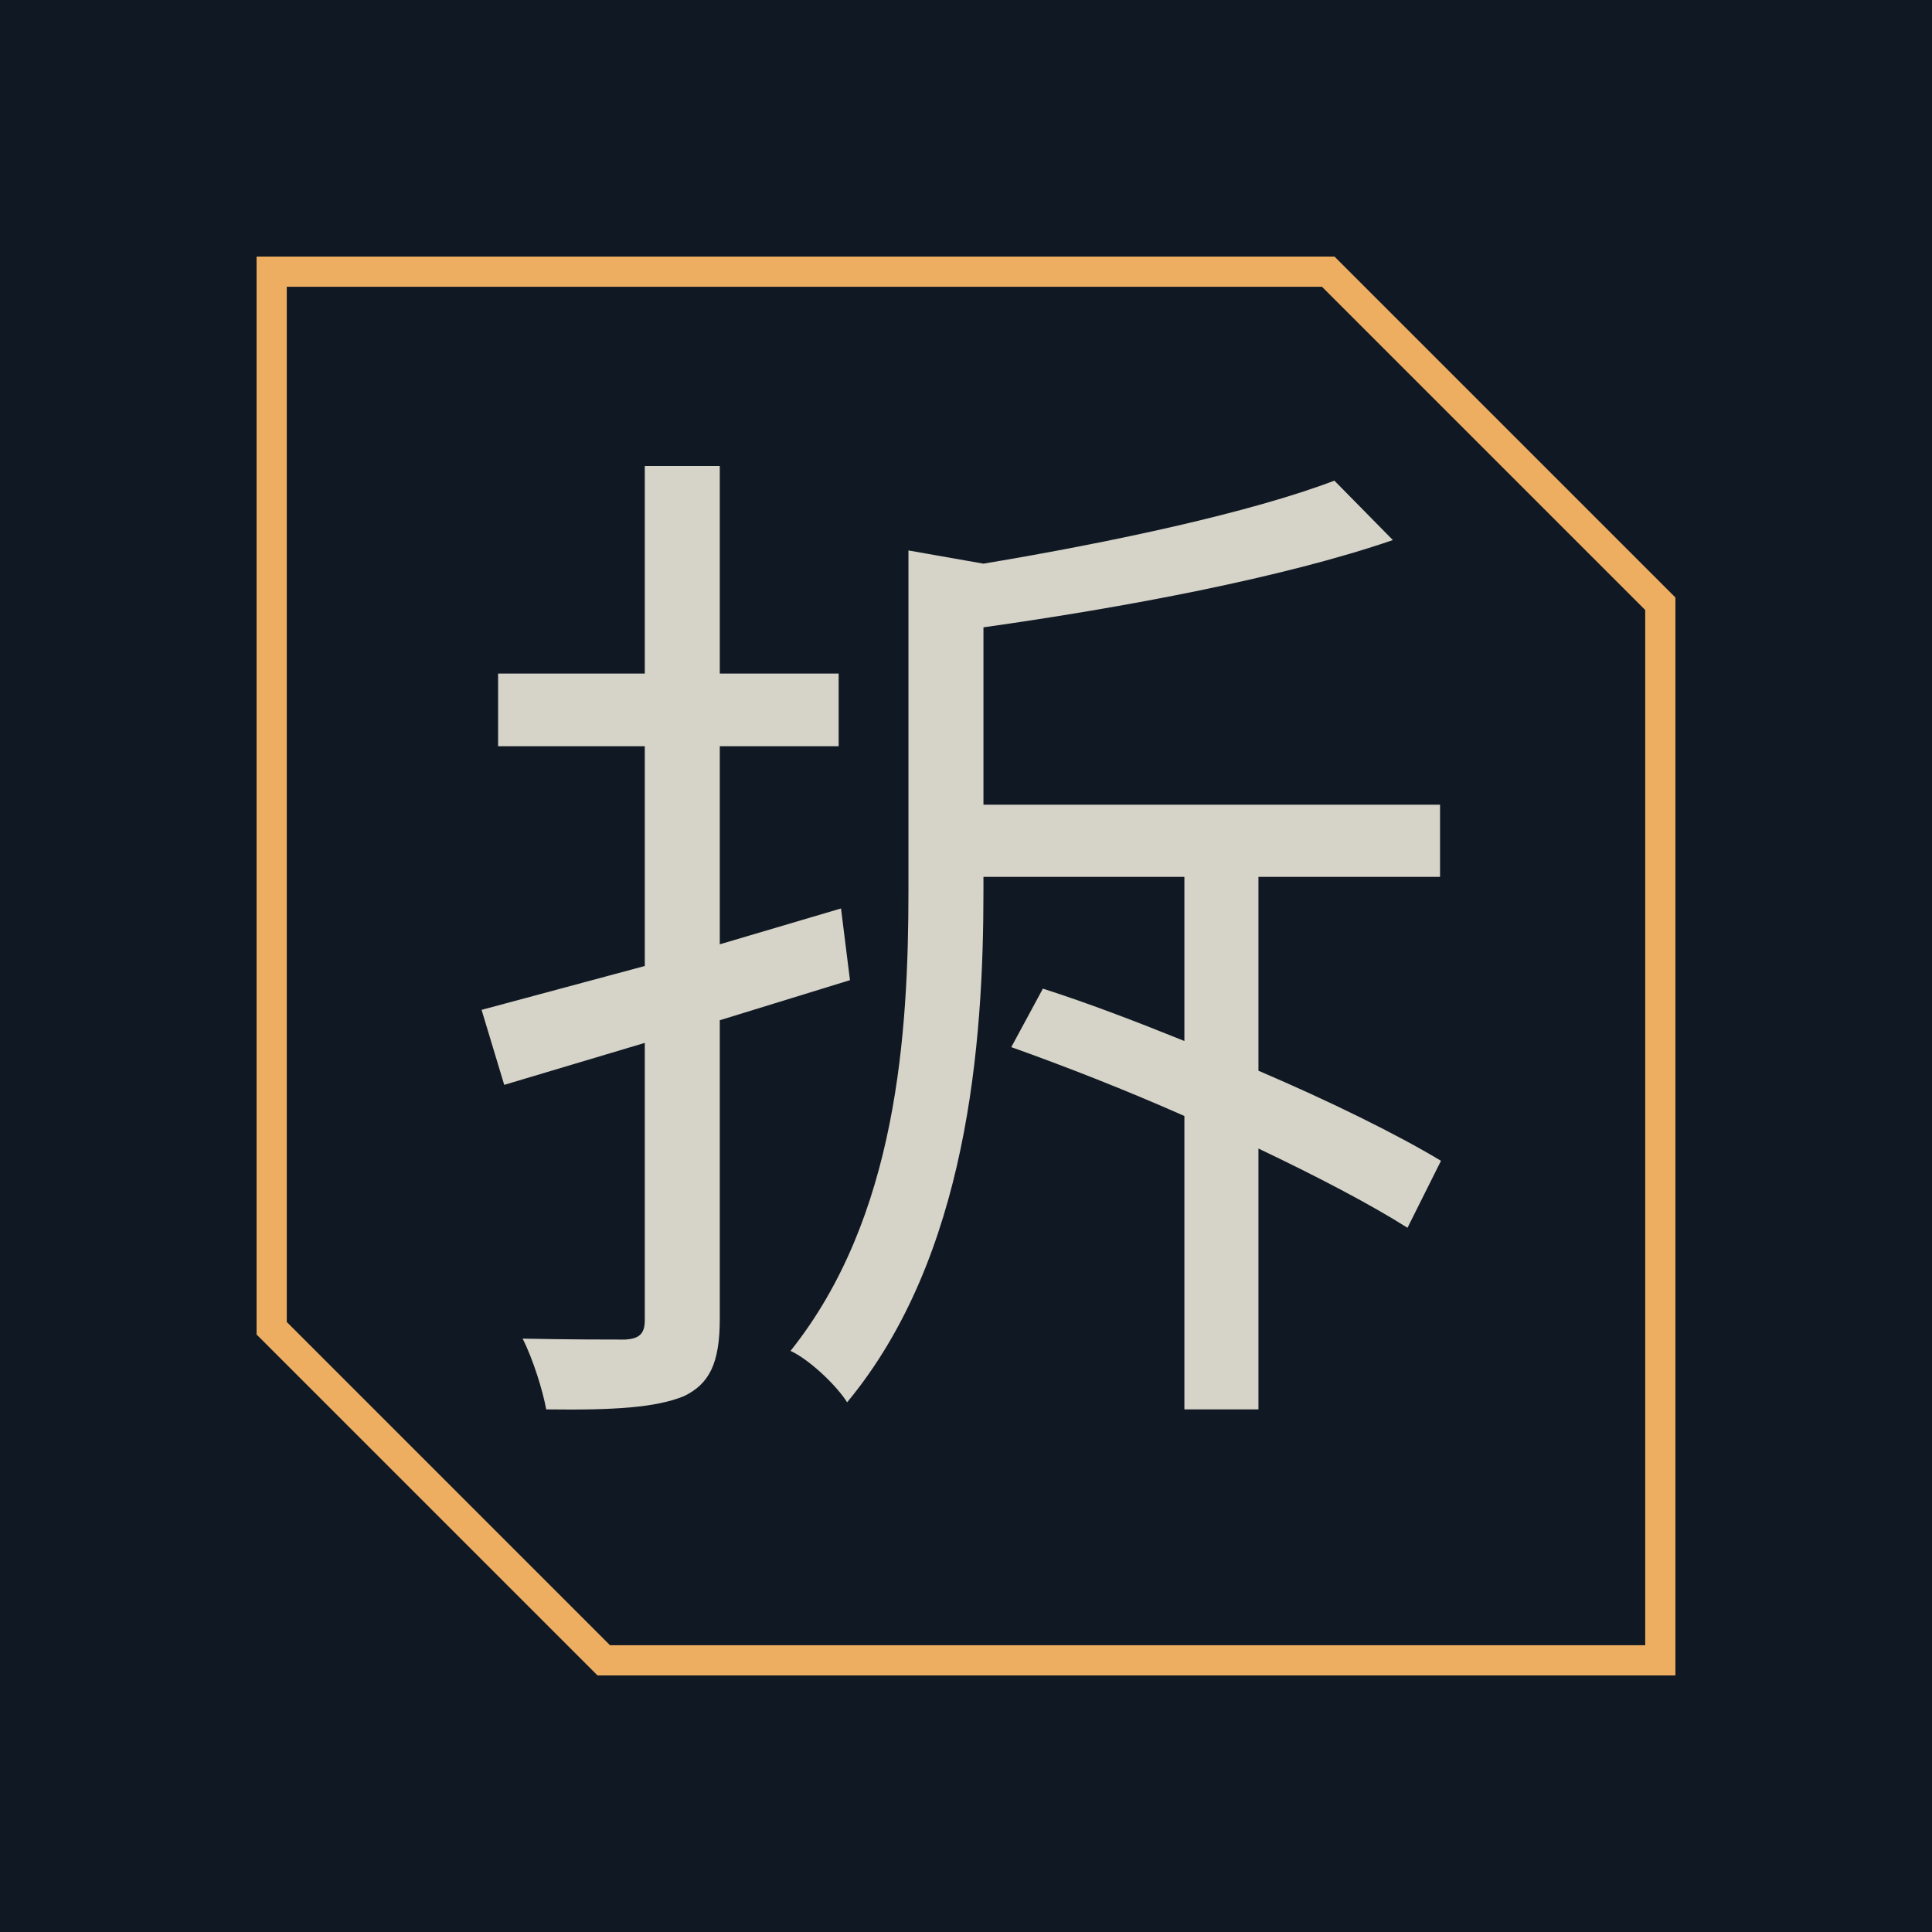
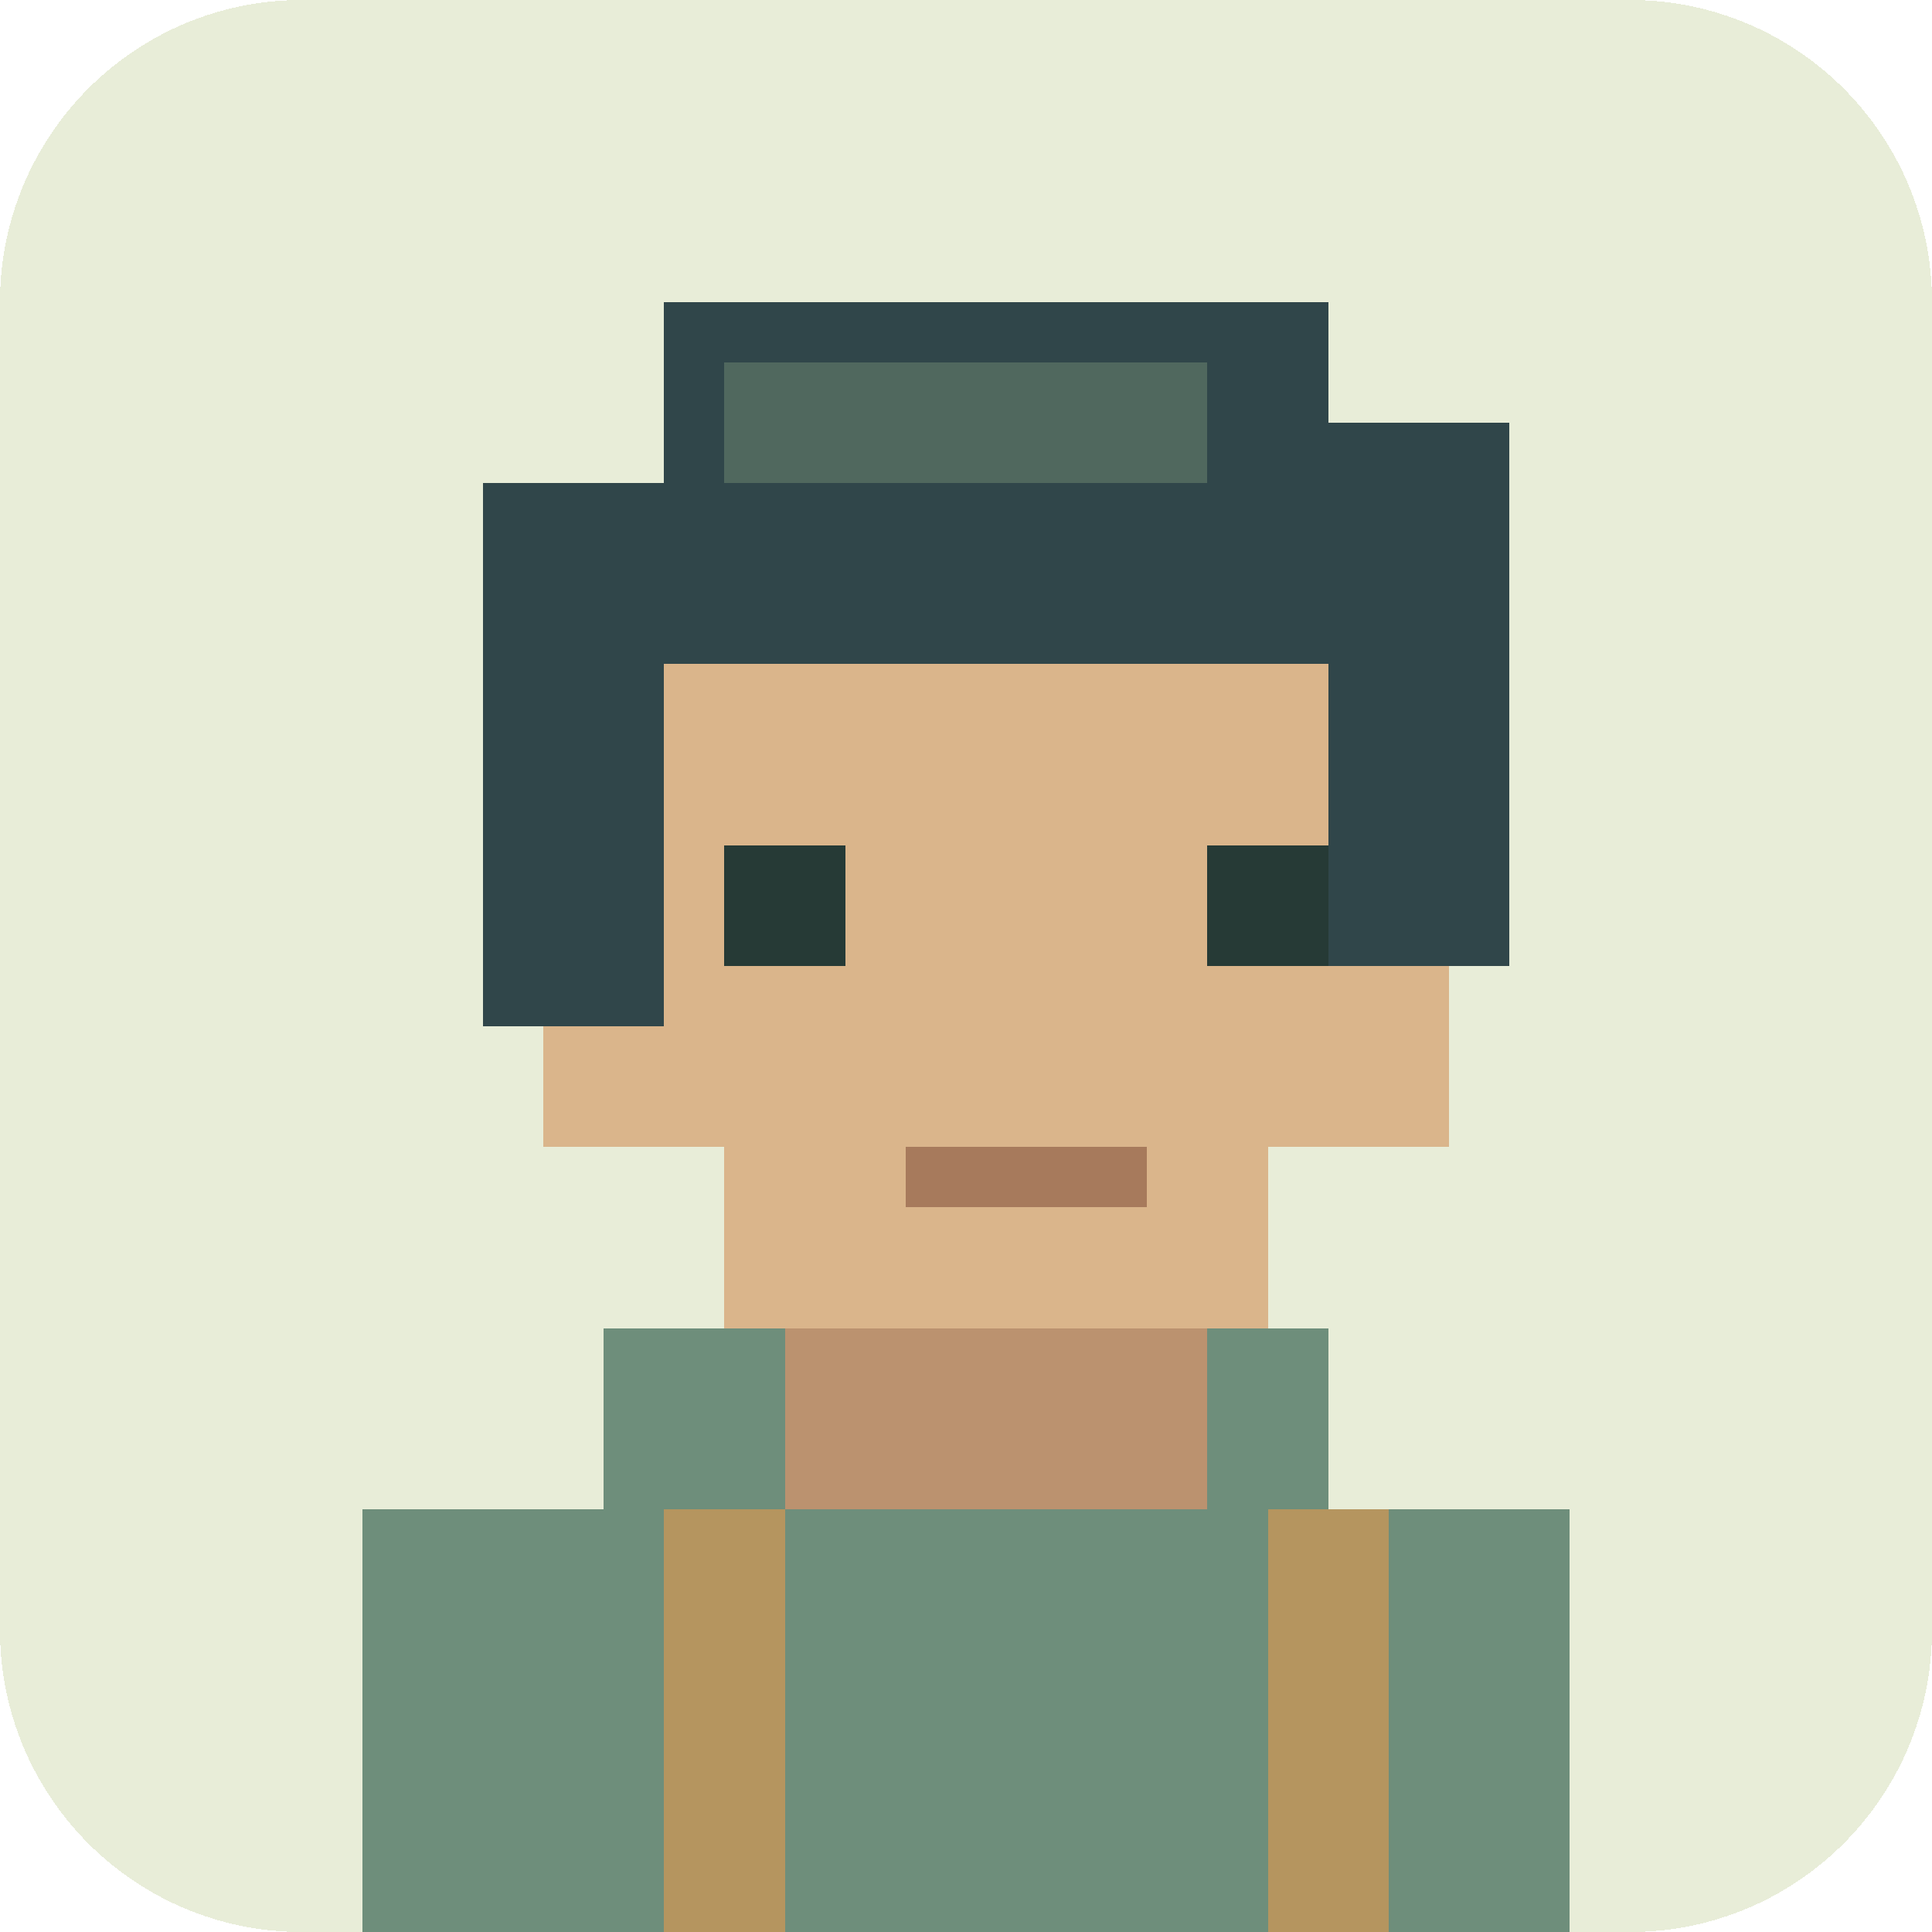
- <svg xmlns="http://www.w3.org/2000/svg" viewBox="0 0 64 64">
-   <path fill="#101923" d="M0 0h64v64H0z" />
-   <path d="M9 9h35l11 11v35H20L9 44Z" stroke="#EDAE61" fill="none" />
-   <text x="32" y="44" font-family="serif" font-size="34" text-anchor="middle" fill="#D6D3C8">拆</text>
+ <svg xmlns="http://www.w3.org/2000/svg" viewBox="0 0 32 32" shape-rendering="crispEdges">
+   <rect width="32" height="32" rx="5" fill="#e8edd8" />
+   <path d="M6 32V25H10V22H22V25H26V32" fill="#6e8e7b" />
+   <path d="M13 19H20V25H13Z" fill="#bb926f" />
+   <path d="M9 9H24V19H21V22H12V19H9Z" fill="#dab58b" />
+   <path d="M8 8H11V5H22V7H25V16H22V11H11V17H8Z" fill="#30464a" />
+   <path d="M12 6H20V8H12Z" fill="#50685e" />
+   <path d="M12 14H14V16H12ZM20 14H22V16H20Z" fill="#263a36" />
+   <path d="M15 19H19V20H15Z" fill="#a77a5c" />
+   <path d="M11 25H13V32H11ZM21 25H23V32H21Z" fill="#b5955f" />
</svg>
